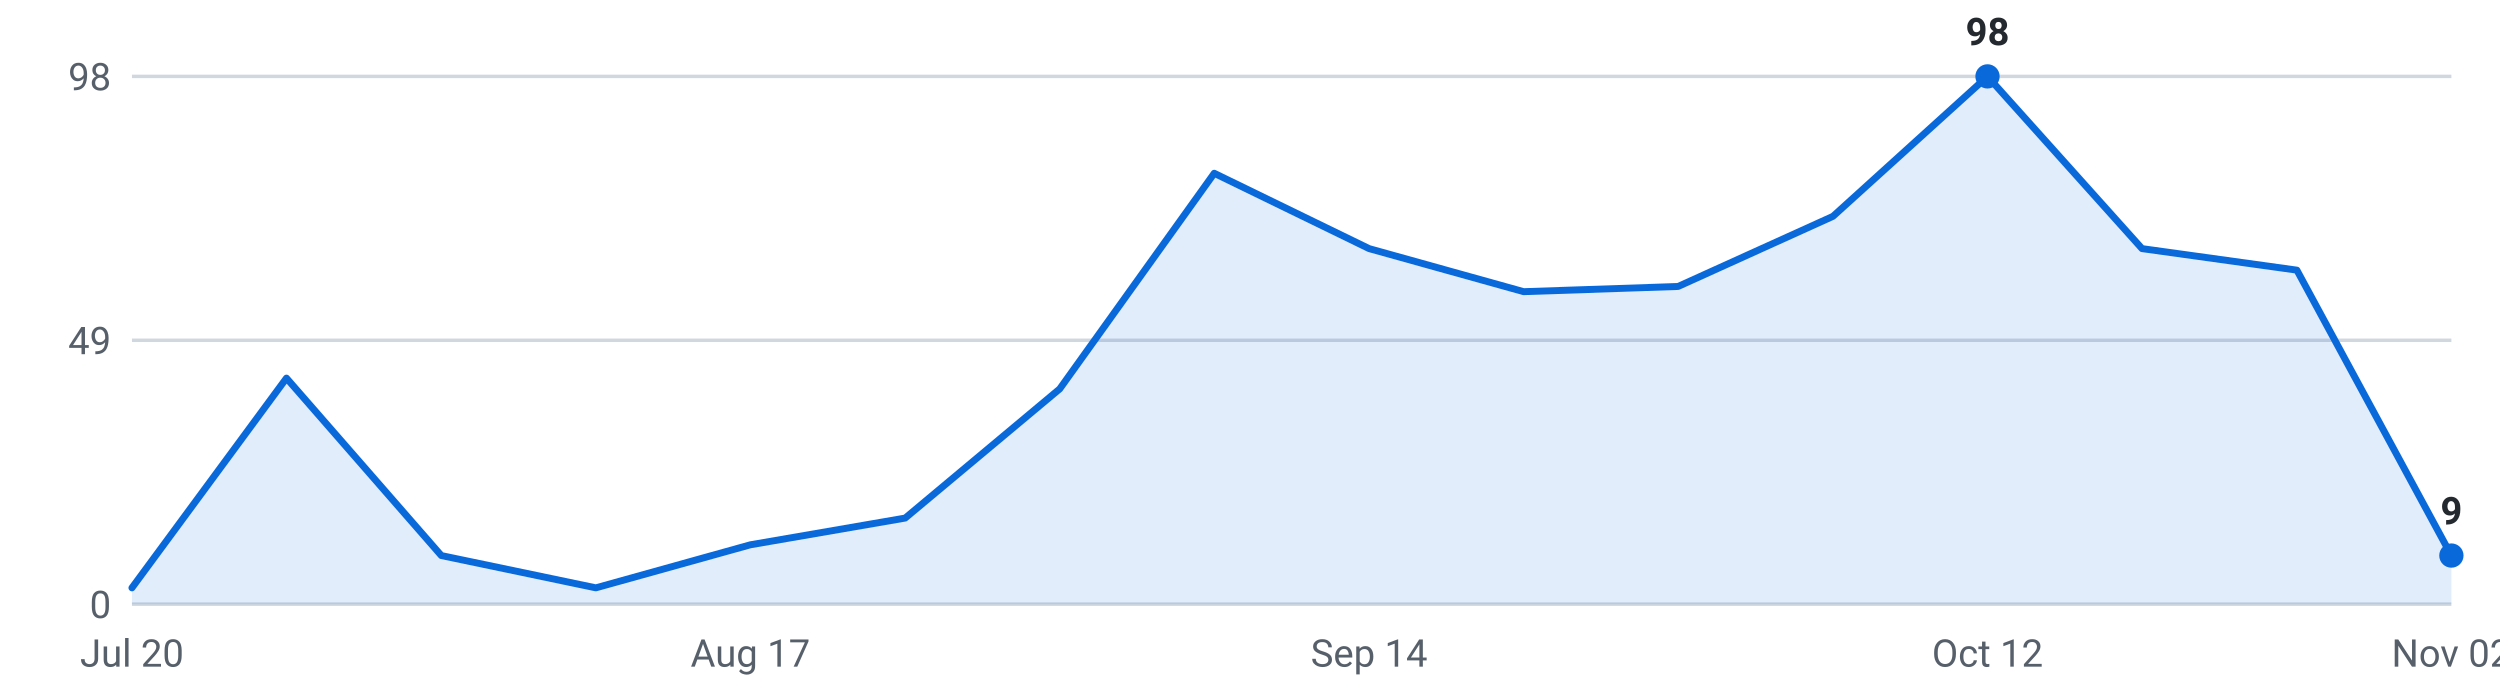
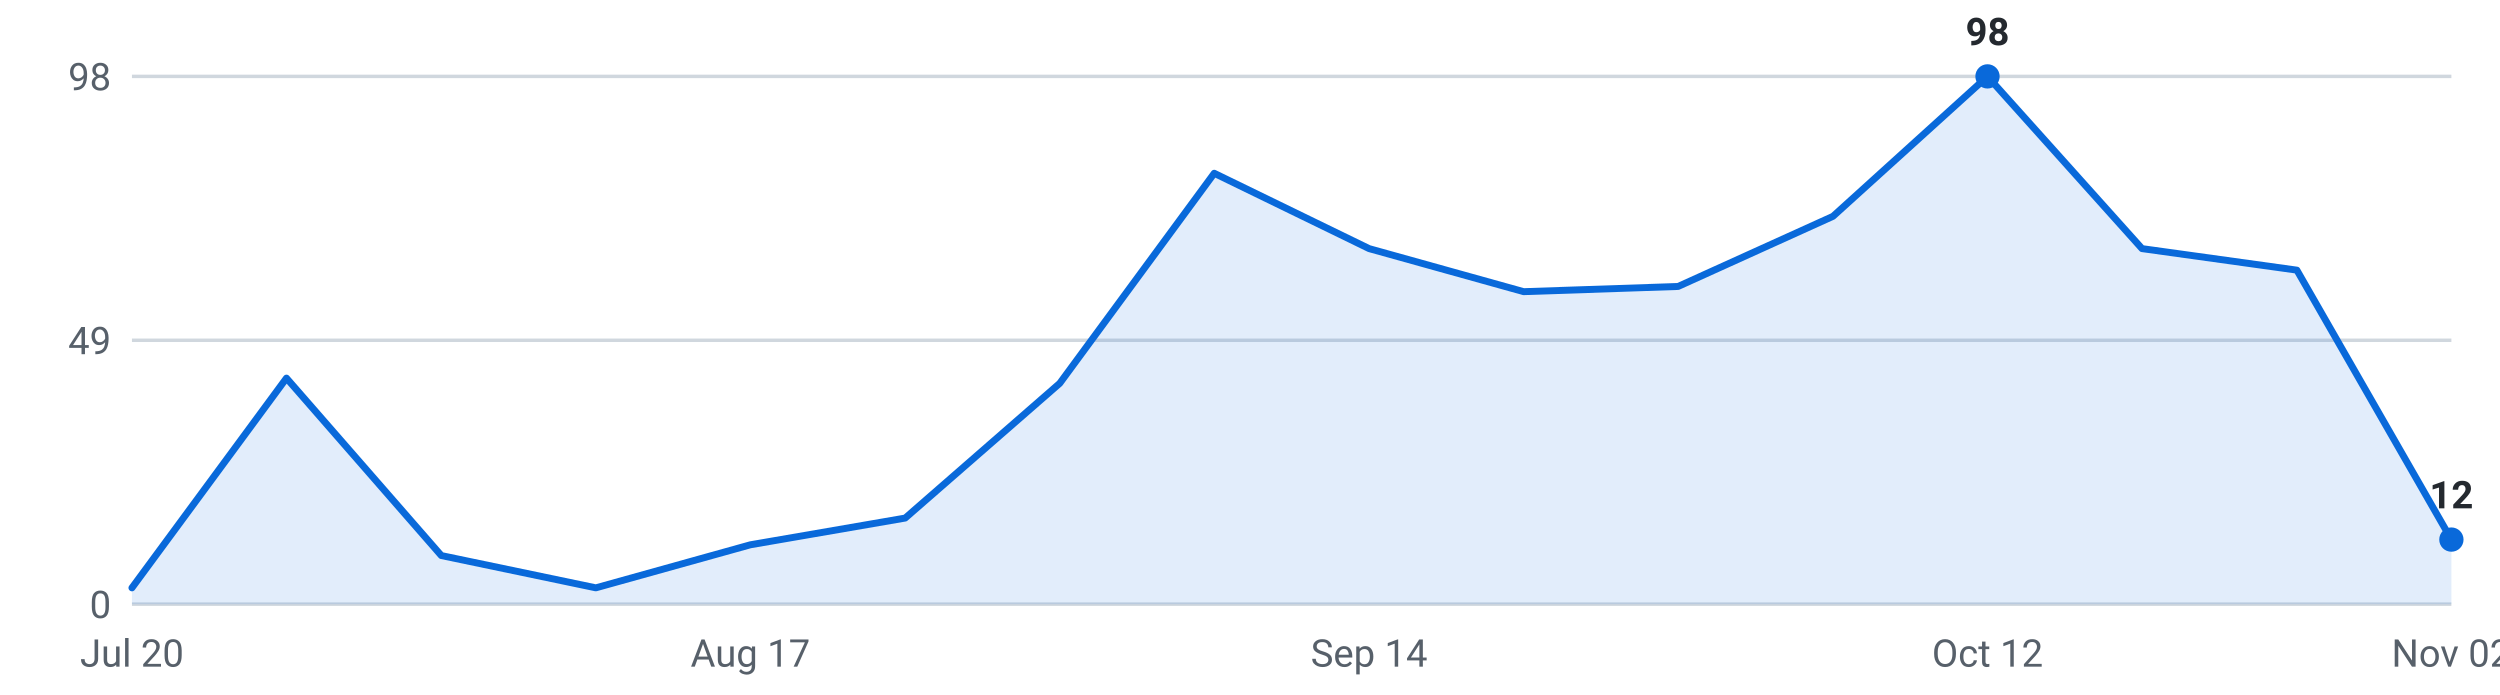
<svg xmlns="http://www.w3.org/2000/svg" viewBox="0 0 720 200" width="720" height="200" role="img" aria-label="Internships posted per week, last 16 weeks">
  <g font-family="-apple-system,Segoe UI,Roboto,sans-serif" font-size="11">
    <line x1="38" y1="174.0" x2="706" y2="174.0" stroke="#d0d7de" stroke-width="1" />
    <text x="32" y="178.0" text-anchor="end" fill="#57606a">0</text>
    <line x1="38" y1="98.0" x2="706" y2="98.0" stroke="#d0d7de" stroke-width="1" />
    <text x="32" y="102.0" text-anchor="end" fill="#57606a">49</text>
    <line x1="38" y1="22.0" x2="706" y2="22.0" stroke="#d0d7de" stroke-width="1" />
    <text x="32" y="26.0" text-anchor="end" fill="#57606a">98</text>
-     <path d="M38.0,174 L38.0,169.3 L82.5,108.9 L127.1,160.0 L171.6,169.3 L216.1,156.9 L260.7,149.2 L305.2,112.0 L349.7,49.9 L394.3,71.6 L438.8,84.0 L483.3,82.5 L527.9,62.3 L572.4,22.0 L616.9,71.6 L661.5,77.8 L706.0,160.0 L706.0,174 Z" fill="#0969da" fill-opacity="0.12" />
-     <polyline points="38.0,169.3 82.5,108.9 127.1,160.0 171.6,169.3 216.1,156.9 260.7,149.2 305.2,112.0 349.7,49.9 394.3,71.6 438.8,84.0 483.3,82.5 527.9,62.3 572.4,22.0 616.9,71.6 661.5,77.8 706.0,160.0" fill="none" stroke="#0969da" stroke-width="2" stroke-linejoin="round" stroke-linecap="round" />
+     <path d="M38.0,174 L38.0,169.3 L82.5,108.9 L127.1,160.0 L171.6,169.3 L216.1,156.9 L260.7,149.2 L305.2,110.4 L349.7,49.9 L394.3,71.6 L438.8,84.0 L483.3,82.5 L527.9,62.3 L572.4,22.0 L616.9,71.6 L661.5,77.8 L706.0,155.4 L706.0,174 Z" fill="#0969da" fill-opacity="0.12" />
+     <polyline points="38.0,169.3 82.5,108.9 127.1,160.0 171.6,169.3 216.1,156.9 260.7,149.2 305.2,110.4 349.7,49.9 394.3,71.6 438.8,84.0 483.3,82.5 527.9,62.3 572.4,22.0 616.9,71.6 661.5,77.8 706.0,155.4" fill="none" stroke="#0969da" stroke-width="2" stroke-linejoin="round" stroke-linecap="round" />
    <circle cx="572.4" cy="22.0" r="3.5" fill="#0969da" />
    <text x="572.4" y="13.0" text-anchor="middle" fill="#24292f" font-weight="600">98</text>
-     <circle cx="706.0" cy="160.0" r="3.5" fill="#0969da" />
-     <text x="706.0" y="151.0" text-anchor="middle" fill="#24292f" font-weight="600">9</text>
+     <circle cx="706.0" cy="155.4" r="3.5" fill="#0969da" />
+     <text x="706.0" y="146.4" text-anchor="middle" fill="#24292f" font-weight="600">12</text>
    <text x="38.0" y="192" text-anchor="middle" fill="#57606a">Jul 20</text>
    <text x="216.1" y="192" text-anchor="middle" fill="#57606a">Aug 17</text>
    <text x="394.3" y="192" text-anchor="middle" fill="#57606a">Sep 14</text>
    <text x="572.4" y="192" text-anchor="middle" fill="#57606a">Oct 12</text>
    <text x="706.0" y="192" text-anchor="middle" fill="#57606a">Nov 02</text>
  </g>
</svg>
